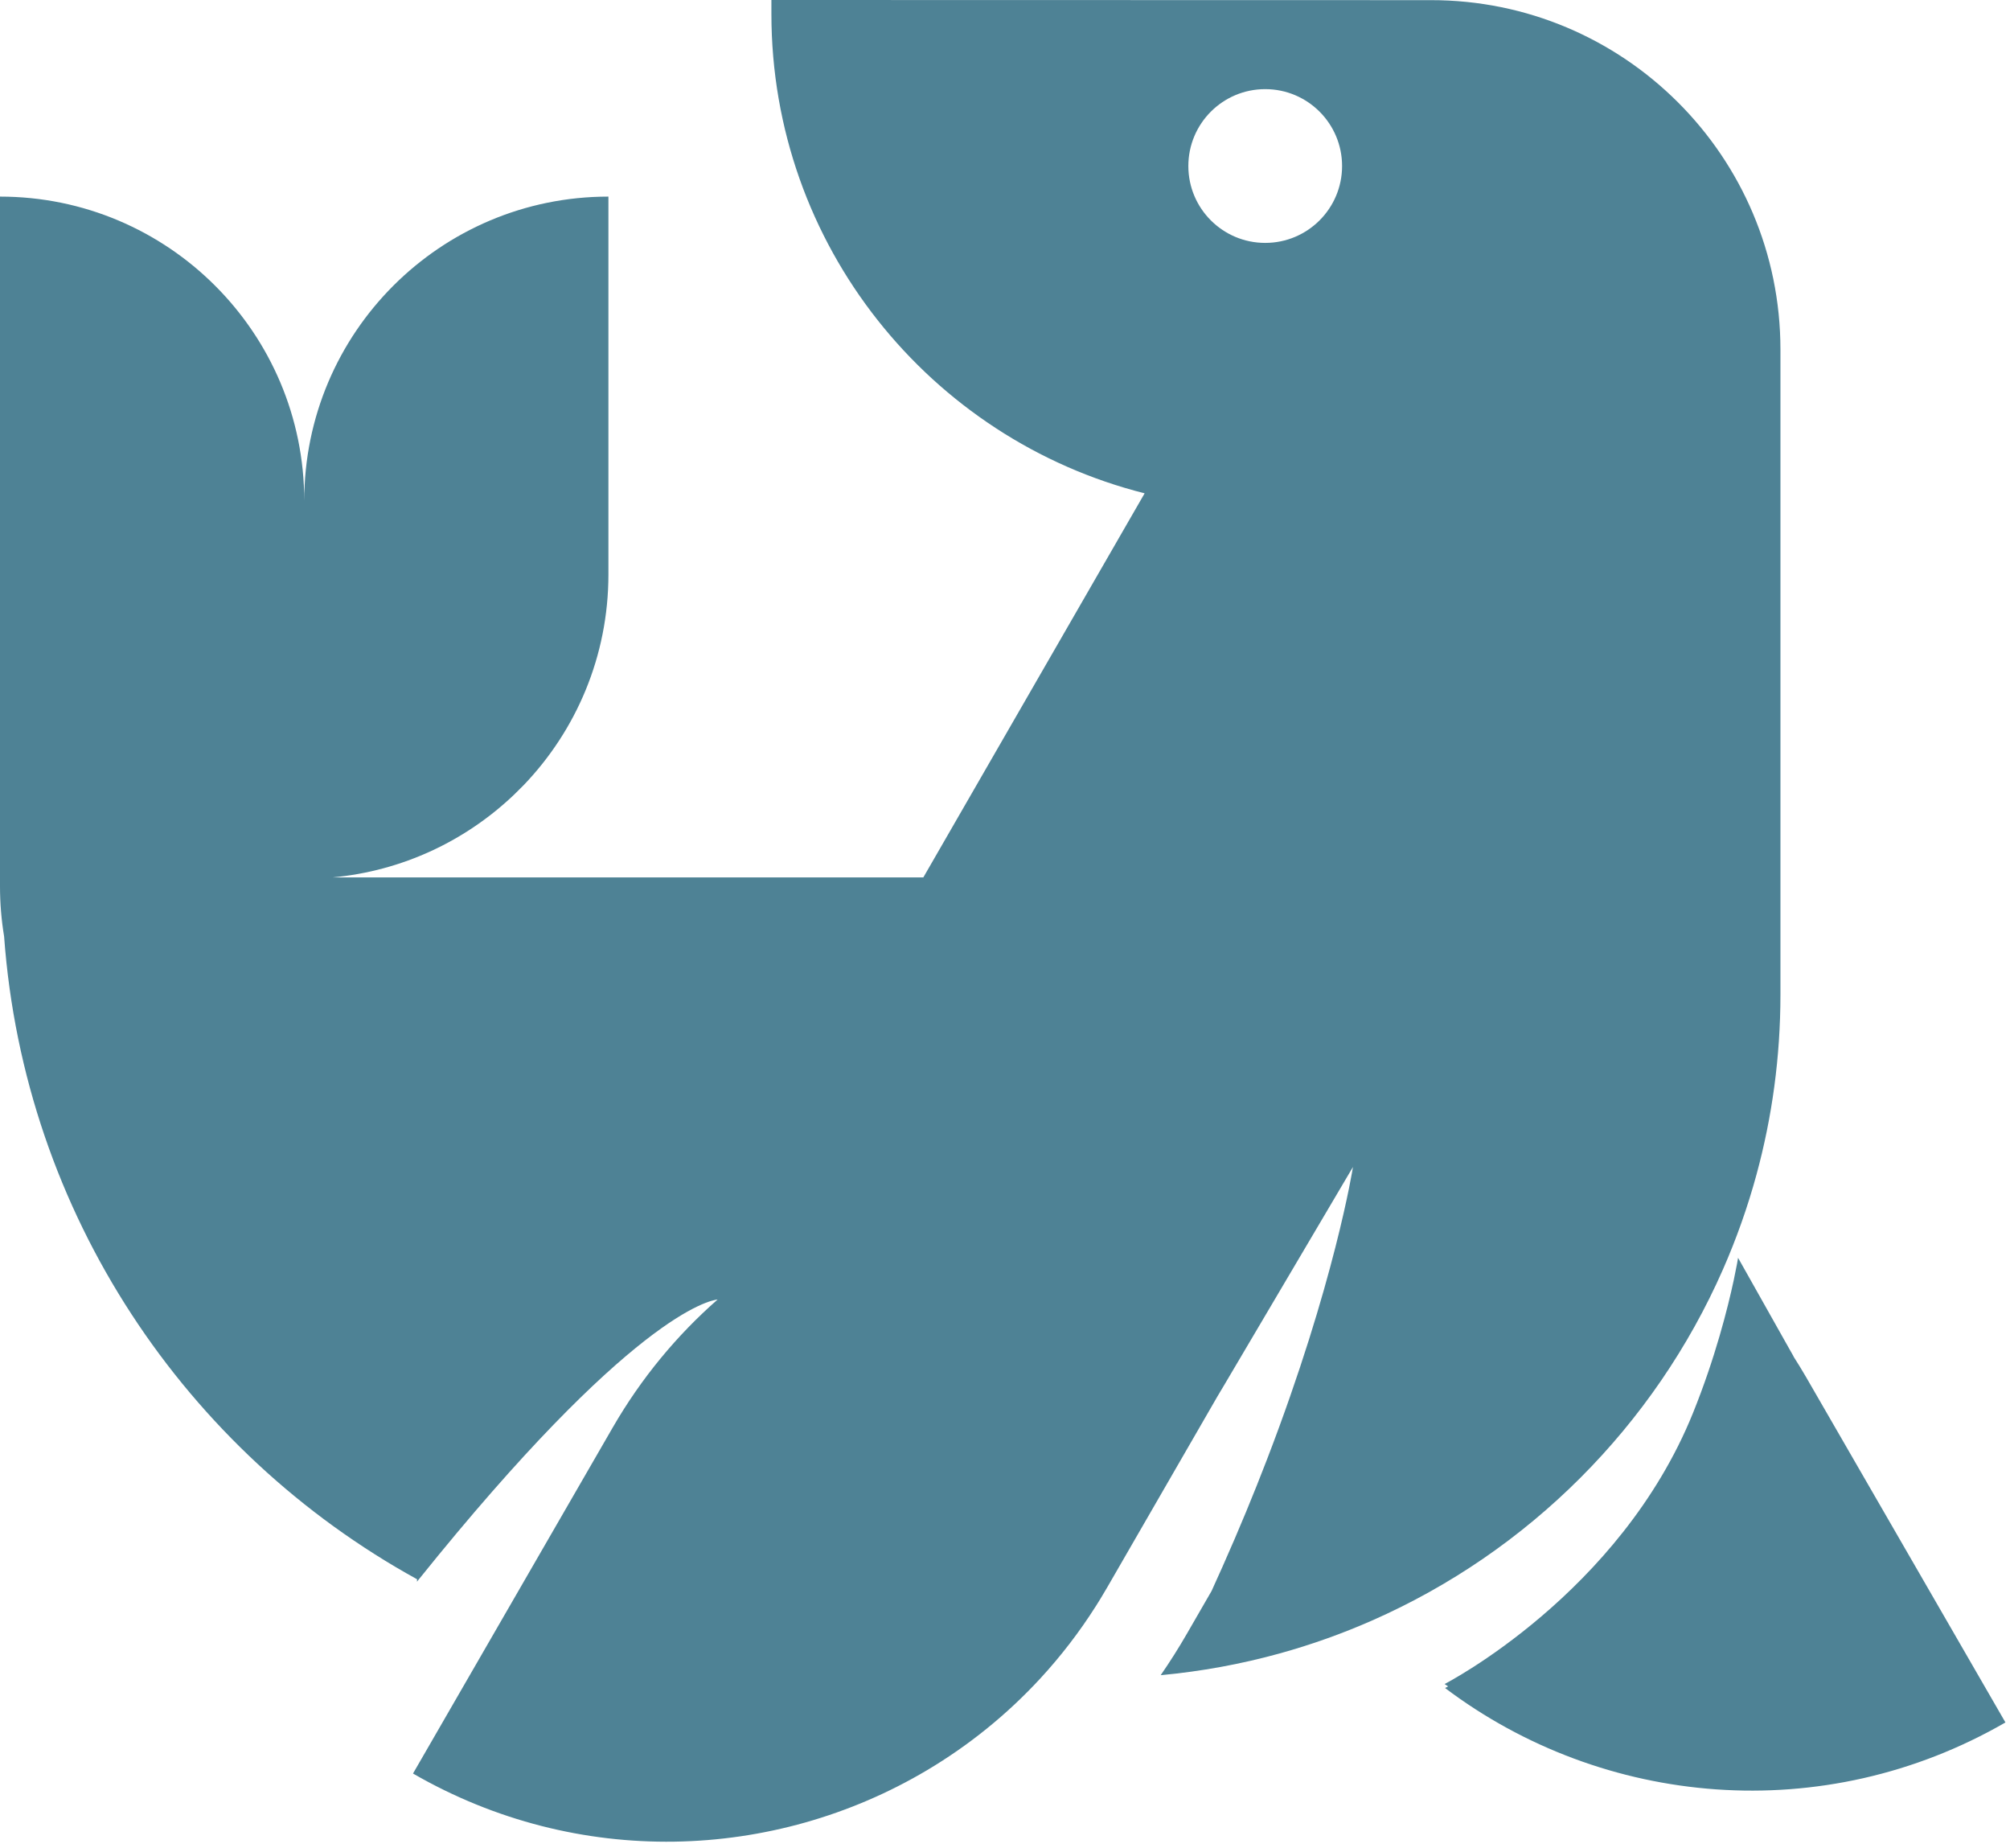
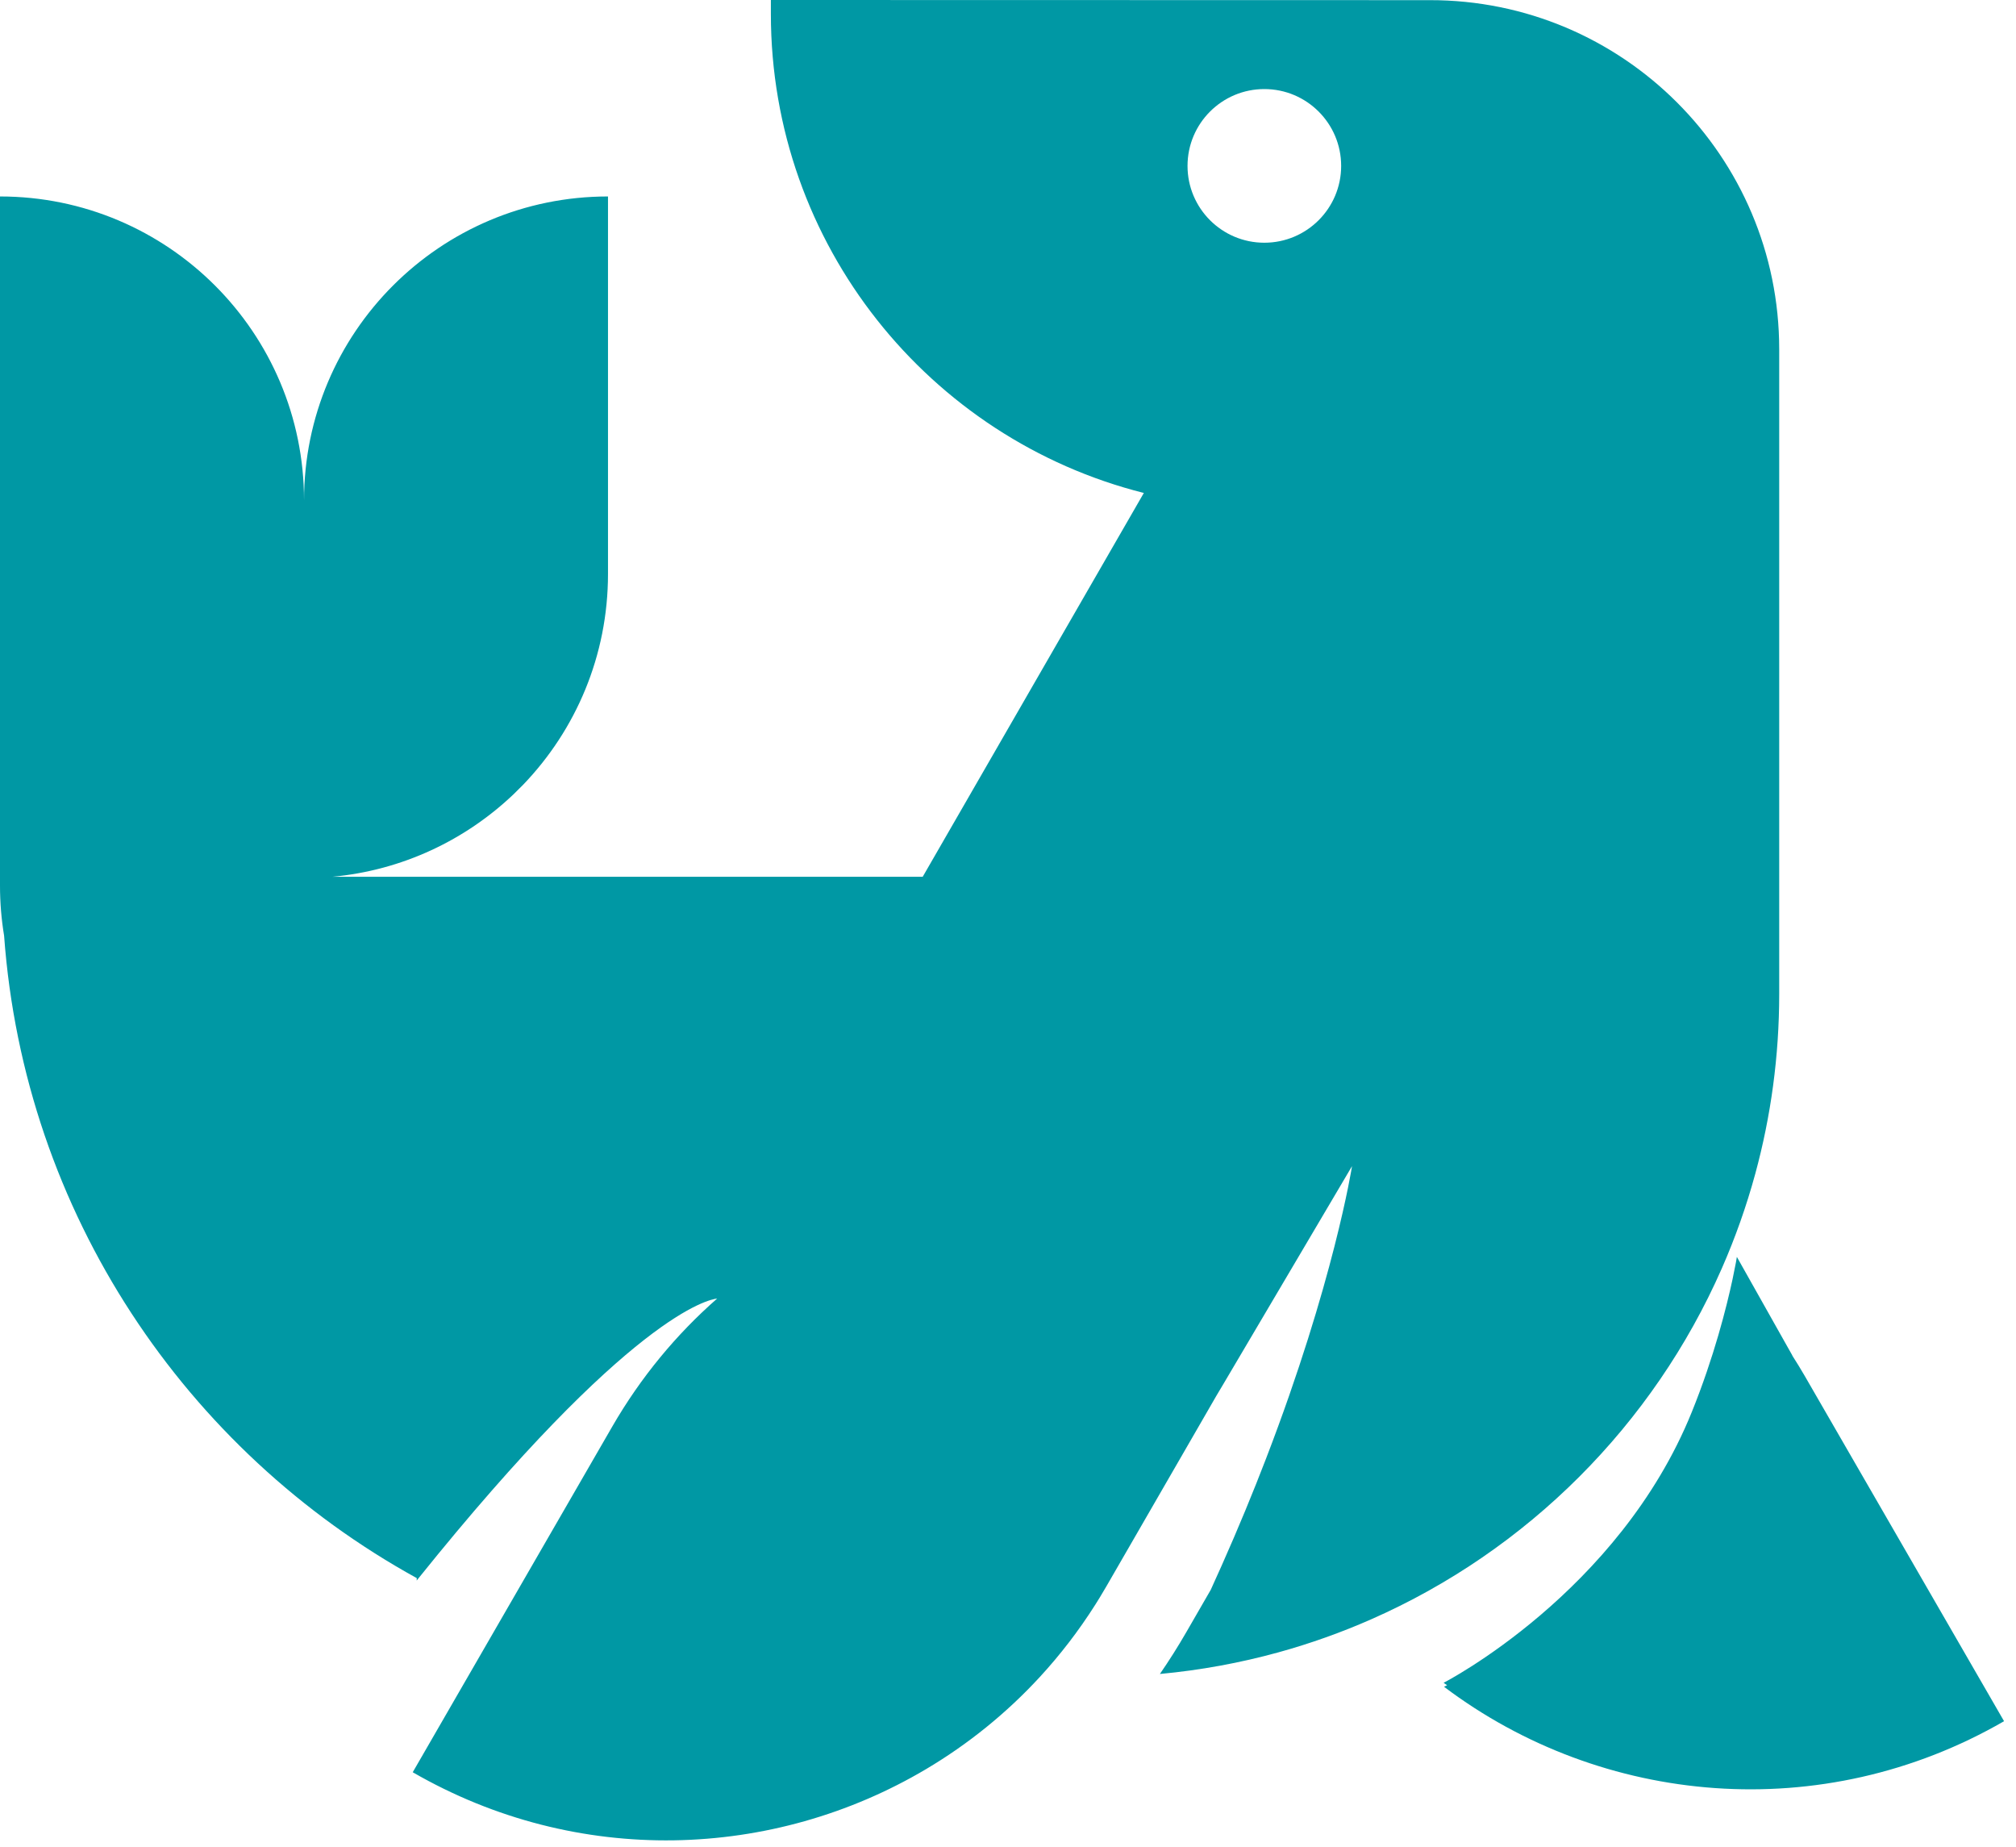
- <svg xmlns="http://www.w3.org/2000/svg" width="272" height="250" viewBox="0 0 272 250" fill="none">
-   <path d="M193.598 0.02C219.712 -0.019 240.934 21.142 240.935 47.288V134.572C240.934 142.999 239.806 151.163 237.693 158.921C236.494 163.324 234.977 167.597 233.17 171.713C223.865 192.902 206.842 209.935 185.658 219.252C181.625 221.026 177.441 222.52 173.131 223.71C167.946 225.141 162.578 226.132 157.07 226.641C158.32 224.831 159.506 222.954 160.625 221.016L163.959 215.241C164.018 215.108 164.08 214.973 164.142 214.835C164.169 214.774 164.196 214.712 164.224 214.65C164.261 214.567 164.299 214.482 164.338 214.396C164.706 213.589 165.069 212.785 165.424 211.989C167.697 206.885 169.694 202.029 171.446 197.474C180.615 173.642 183.065 158.027 183.087 157.885L165.645 187.422L164.75 188.922L149.823 214.778C149.529 215.288 149.221 215.805 148.915 216.305C148.718 216.627 148.517 216.949 148.315 217.268C146.076 220.799 143.563 224.061 140.818 227.041C136.254 231.996 131.052 236.174 125.417 239.517C104.732 251.788 78.201 252.828 55.89 239.947L56.138 239.517L82.905 193.153C86.775 186.452 91.603 180.647 97.115 175.813C95.998 175.929 85.362 177.967 56.612 213.759L56.58 213.802L56.425 213.993L56.438 213.663C25.15 196.444 3.284 164.217 0.554 126.677C0.189 124.473 3.79607e-05 122.209 0 119.901V26.599C22.738 26.599 41.171 45.03 41.171 67.769C41.171 45.03 59.595 26.599 82.333 26.599V77.714C82.333 88.784 77.963 98.835 70.855 106.234L69.576 107.505C63.053 113.728 54.491 117.833 44.993 118.71H124.948L154.895 66.743C125.874 59.437 104.39 33.169 104.389 1.881V0L193.598 0.02ZM241.987 182.229L242.71 183.507L242.704 183.529C243.272 184.418 243.832 185.319 244.364 186.241L271.383 233.036C246.73 247.269 216.925 244.503 195.547 228.374C195.685 228.304 195.826 228.234 195.964 228.164L195.489 227.837C195.523 227.819 219.193 215.667 229.097 191.177C232.122 183.696 233.817 176.917 234.618 173.188L235.064 170.966C235.157 170.462 235.199 170.185 235.201 170.173L241.987 182.229ZM171.211 12.059C165.466 12.059 160.811 16.717 160.811 22.462C160.811 28.206 165.466 32.862 171.211 32.863C176.956 32.863 181.615 28.207 181.615 22.462C181.615 16.716 176.956 12.059 171.211 12.059Z" fill="#4E8295" />
+ <svg xmlns="http://www.w3.org/2000/svg" width="273" height="250" viewBox="0 0 273 250" fill="none">
+   <path fill-rule="evenodd" d="M164.338 214.396C164.706 213.589 165.069 212.785 165.424 211.989C167.697 206.885 169.694 202.029 171.446 197.474C180.615 173.642 183.065 158.027 183.087 157.885L165.645 187.422L164.75 188.922L149.823 214.778C149.529 215.288 149.221 215.805 148.915 216.305C148.718 216.627 148.517 216.949 148.315 217.268C146.076 220.799 143.563 224.061 140.818 227.041C136.254 231.996 131.052 236.174 125.417 239.517C104.732 251.788 78.201 252.828 55.89 239.947L56.138 239.517L82.905 193.153C86.775 186.452 91.603 180.647 97.115 175.813C95.998 175.929 85.362 177.967 56.612 213.759L56.58 213.802L56.425 213.993L56.438 213.663C25.15 196.444 3.284 164.217 0.554 126.677C0.189 124.473 0 122.209 0 119.901L0 26.599C22.738 26.599 41.171 45.03 41.171 67.769C41.171 45.03 59.595 26.599 82.333 26.599L82.333 77.714C82.333 88.784 77.963 98.835 70.855 106.234L69.576 107.505C63.053 113.728 54.491 117.833 44.993 118.71L124.948 118.71L154.895 66.743C125.874 59.437 104.39 33.169 104.389 1.881L104.389 0L193.598 0.02C219.712 -0.019 240.934 21.142 240.935 47.288L240.935 134.572C240.934 142.999 239.806 151.163 237.693 158.921C236.494 163.324 234.977 167.597 233.17 171.713C223.865 192.902 206.842 209.935 185.658 219.252C181.625 221.026 177.441 222.52 173.131 223.71C167.946 225.141 162.578 226.132 157.07 226.641C158.32 224.831 159.506 222.954 160.625 221.016L163.959 215.241C164.018 215.108 164.08 214.973 164.142 214.835C164.169 214.774 164.196 214.712 164.224 214.65C164.261 214.567 164.299 214.482 164.338 214.396ZM241.987 182.229L242.71 183.507L242.704 183.529C243.272 184.418 243.832 185.319 244.364 186.241L271.383 233.036C246.73 247.269 216.925 244.503 195.547 228.374C195.685 228.304 195.826 228.234 195.964 228.164L195.489 227.837C195.523 227.819 219.193 215.667 229.097 191.177C232.122 183.696 233.817 176.917 234.618 173.188L235.064 170.966C235.157 170.462 235.199 170.185 235.201 170.173L241.987 182.229ZM171.211 12.059C165.466 12.059 160.811 16.717 160.811 22.462C160.811 28.206 165.466 32.862 171.211 32.863C176.956 32.863 181.615 28.207 181.615 22.462C181.615 16.716 176.956 12.059 171.211 12.059Z" fill="#0098A4" />
</svg>
